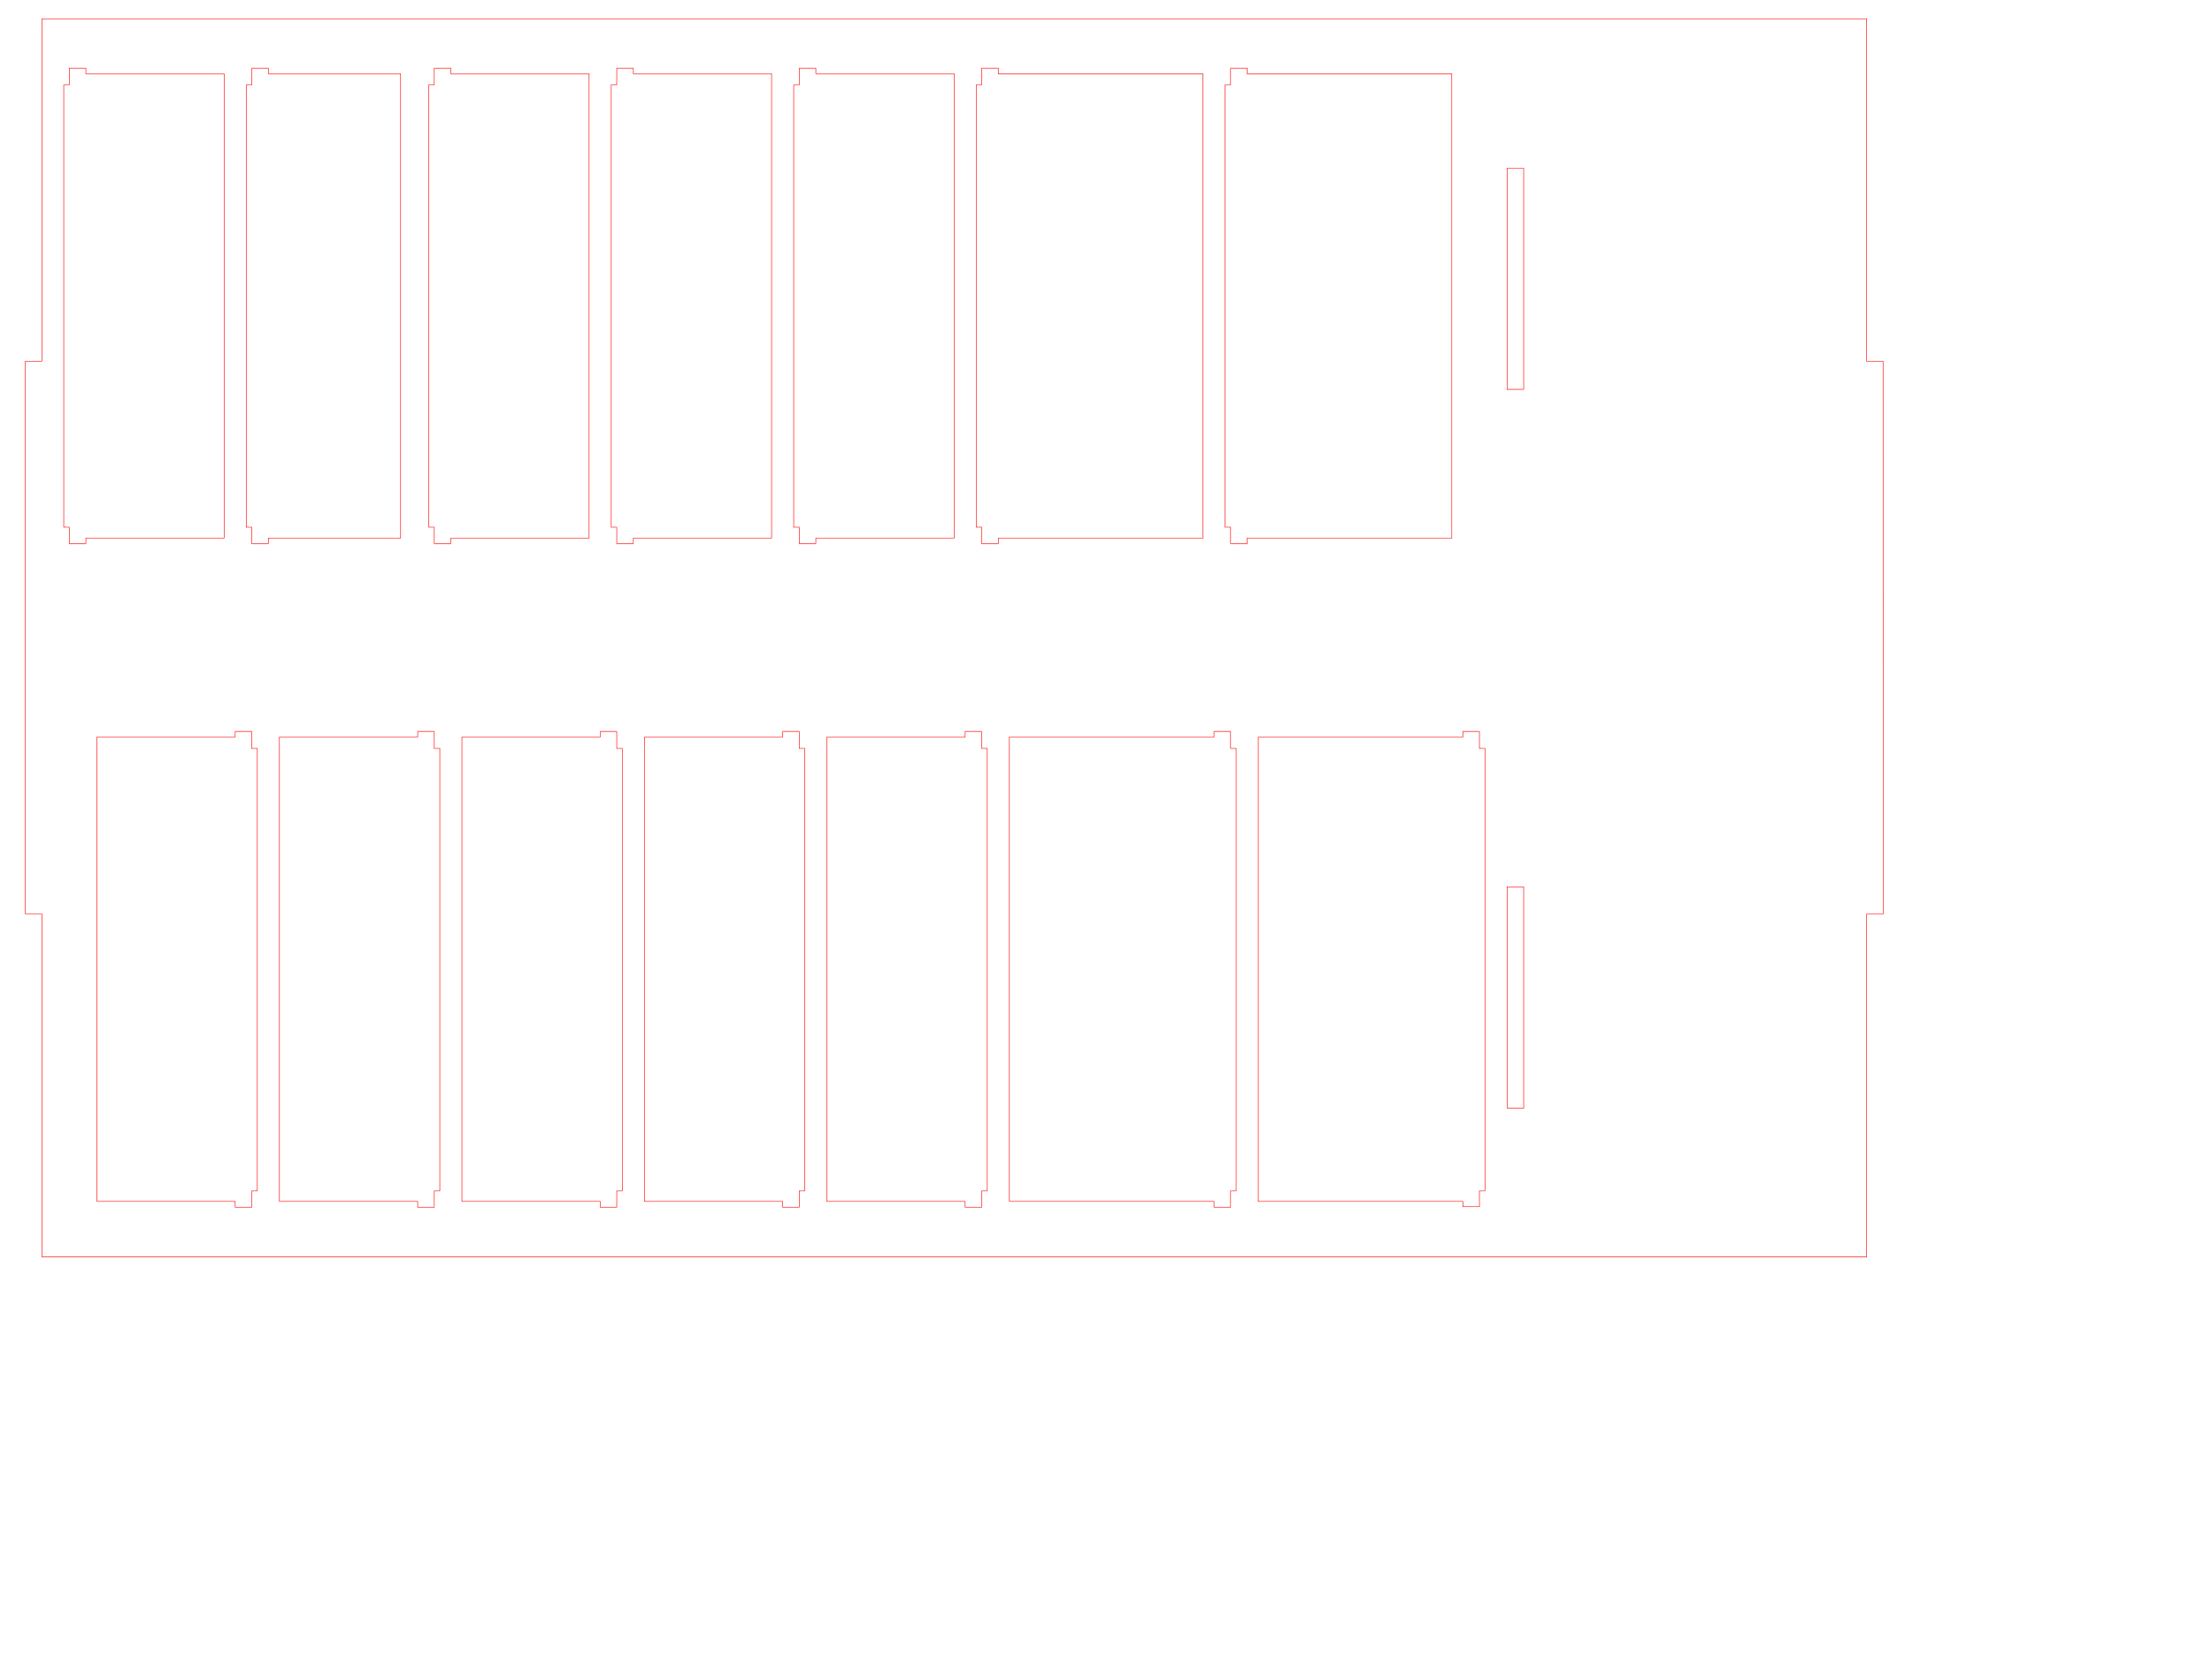
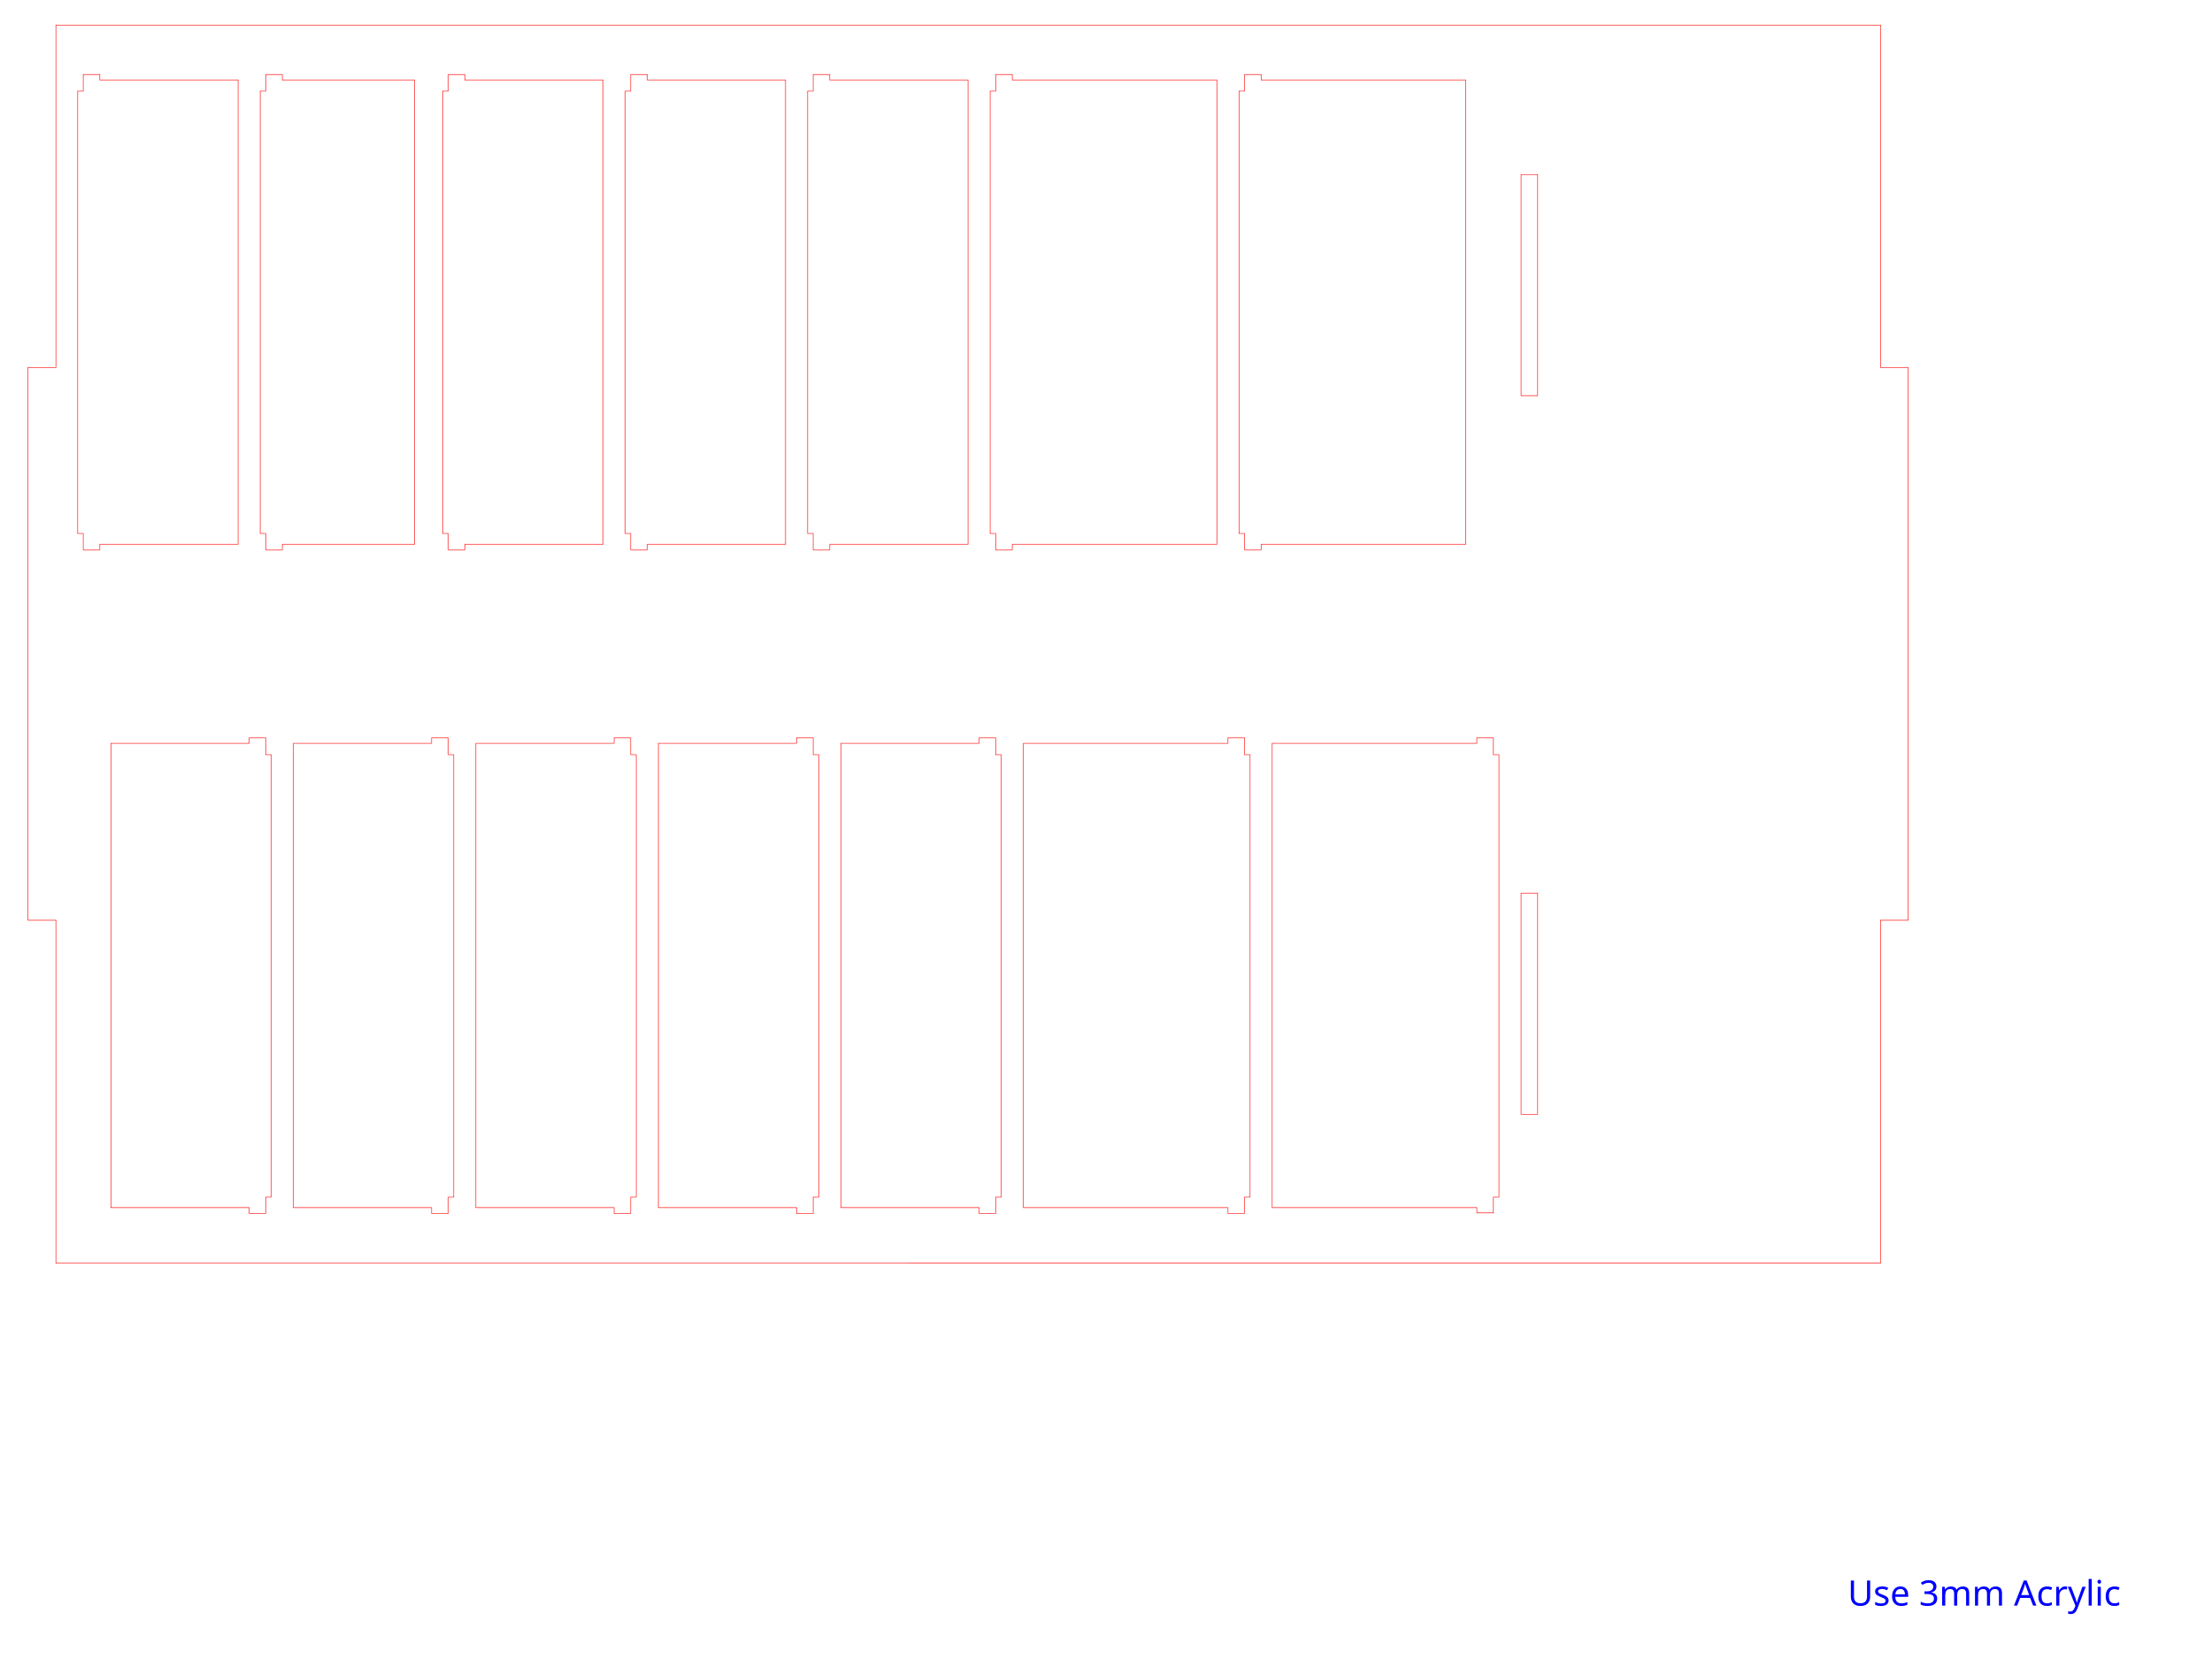
<svg xmlns="http://www.w3.org/2000/svg" width="400mm" height="300mm" viewBox="0 0 1417.323 1062.992" id="svg5366" version="1.1">
  <defs id="defs5368" />
  <g id="layer1" transform="translate(0,10.62992)">
-     <path id="rect4894-5-9-4-7" style="display:inline;fill:none;fill-opacity:0.578;stroke:#ff0000;stroke-width:0.354;stroke-miterlimit:4;stroke-dasharray:none;stroke-dashoffset:0;stroke-opacity:1" d="m 1206.632,574.984 -0.066,-354.17 -10.597,0 0,-219.411 -1169.101,-3e-4 0,219.411 -10.619,0 -0.024,354.17 10.643,0 0,219.765 1169.101,3e-4 0,-219.765 z M 976.283,97.19 l 0,141.668 -10.629,0 0,-141.668 z m 0,460.453 0,141.668 -10.629,0 0,-141.668 z M 799.119,36.646 l 131.102,0 0,297.503 -131.102,0 4e-4,3.541 -10.631,0 0,-10.48 -3.543,0 0,-283.465 3.543,0 0,-10.641 10.631,0 z m 138.189,722.507 -131.103,0 0,-297.503 131.103,0 8.7e-4,-3.541 10.629,0 0,10.834 3.543,0 0,283.465 -3.543,0 0,10.114 -10.629,0 z M 639.67,36.646 l 131.102,0 0,297.503 -131.102,0 0,3.541 -10.631,0 0,-10.48 -3.543,0 0,-283.465 3.543,0 0,-10.641 10.631,0 z m 138.189,722.507 -131.103,0 0,-297.503 131.103,0 4.7e-4,-3.541 10.629,0 0,10.834 3.543,0 0,283.465 -3.543,0 0,10.463 -10.629,0 z m -159.449,-301.045 10.629,0 0,10.834 3.544,0 0,283.465 -3.544,0 0,10.463 -10.629,0 0,-3.717 -88.582,0 0,-297.503 88.582,0 z m -95.67,-120.418 -10.629,0 0,-10.48 -3.544,0 0,-283.465 3.544,0 0,-10.641 10.629,0 6e-4,3.541 88.581,0 0,297.503 -88.583,0 z m -21.259,421.463 -88.582,0 0,-297.503 88.582,0 -4e-4,-3.541 10.631,0 0,10.834 3.543,0 0,283.465 -3.543,0 0,10.463 -10.631,0 z m -95.668,-421.463 -10.631,0 0,-10.48 -3.543,0 0,-283.465 3.543,0 0,-10.641 10.631,0 -9e-4,3.541 88.583,0 0,297.503 -88.583,0 z m -21.261,421.463 -88.583,0 0,-297.503 88.583,0 0,-3.541 10.631,0 0,10.834 3.542,0 0,283.465 -3.542,0 0,10.463 -10.629,0 z m -95.669,-421.463 -10.631,0 0,-10.48 -3.543,0 0,-283.465 3.543,0 0,-10.641 10.631,0 -3e-4,3.541 88.582,0 0,297.503 -88.582,0 z m -21.26,421.463 -88.584,0 0,-297.503 88.584,0 3e-4,-3.541 10.629,0 0,10.834 3.544,0 0,283.465 -3.544,0 0,10.463 -10.629,0 z m -95.669,-421.463 -10.629,0 0,-10.48 -3.544,0 0,-283.465 3.544,0 0,-10.641 10.629,0 -7e-4,3.541 84.729,0 0,297.503 -84.727,0 z m -21.26,421.463 -88.582,0 0,-297.503 88.582,0 -2e-4,-3.541 10.629,0 0,10.834 3.544,0 0,283.465 -3.544,0 0,10.463 -10.631,0 z m -95.67,-421.463 -10.629,0 0,-10.48 -3.544,0 0,-283.465 3.544,0 0,-10.641 10.629,0 8e-4,3.541 88.583,0 0,297.503 -88.583,0 z" />
+     <path id="rect4894-5-9-4-7" style="display:inline;fill:none;fill-opacity:0.578;stroke:#ff0000;stroke-width:0.354;stroke-miterlimit:4;stroke-dasharray:none;stroke-dashoffset:0;stroke-opacity:1" d="m 1222.663,578.984 -0.066,-354.17 -17.684,0 0,-219.411 -1169.101,-3e-4 0,219.411 -17.894,0 -0.024,354.17 17.918,0 0,219.765 1169.101,3e-4 0,-219.765 z m -237.436,-477.794 0,141.668 -10.629,0 0,-141.668 z m 0,460.453 0,141.668 -10.629,0 0,-141.668 z M 808.063,40.646 l 131.102,0 0,297.503 -131.102,0 4e-4,3.541 -10.631,0 0,-10.48 -3.543,0 0,-283.465 3.543,0 0,-10.641 10.631,0 z m 138.189,722.507 -131.103,0 0,-297.503 131.103,0 8.7e-4,-3.541 10.629,0 0,10.834 3.543,0 0,283.465 -3.543,0 0,10.114 -10.629,0 z M 648.614,40.646 l 131.102,0 0,297.503 -131.102,0 0,3.541 -10.631,0 0,-10.48 -3.543,0 0,-283.465 3.543,0 0,-10.641 10.631,0 z m 138.189,722.507 -131.103,0 0,-297.503 131.103,0 4.7e-4,-3.541 10.629,0 0,10.834 3.543,0 0,283.465 -3.543,0 0,10.463 -10.629,0 z m -159.449,-301.045 10.629,0 0,10.834 3.544,0 0,283.465 -3.544,0 0,10.463 -10.629,0 0,-3.717 -88.582,0 0,-297.503 88.582,0 z m -95.67,-120.418 -10.629,0 0,-10.48 -3.544,0 0,-283.465 3.544,0 0,-10.641 10.629,0 6e-4,3.541 88.581,0 0,297.503 -88.583,0 z m -21.259,421.463 -88.582,0 0,-297.503 88.582,0 -4e-4,-3.541 10.631,0 0,10.834 3.543,0 0,283.465 -3.543,0 0,10.463 -10.631,0 z m -95.668,-421.463 -10.631,0 0,-10.48 -3.543,0 0,-283.465 3.543,0 0,-10.641 10.631,0 -9e-4,3.541 88.583,0 0,297.503 -88.583,0 z m -21.261,421.463 -88.583,0 0,-297.503 88.583,0 0,-3.541 10.631,0 0,10.834 3.542,0 0,283.465 -3.542,0 0,10.463 -10.629,0 z m -95.669,-421.463 -10.631,0 0,-10.48 -3.543,0 0,-283.465 3.543,0 0,-10.641 10.631,0 -3e-4,3.541 88.582,0 0,297.503 -88.582,0 z m -21.26,421.463 -88.584,0 0,-297.503 88.584,0 3e-4,-3.541 10.629,0 0,10.834 3.544,0 0,283.465 -3.544,0 0,10.463 -10.629,0 z m -95.669,-421.463 -10.629,0 0,-10.48 -3.544,0 0,-283.465 3.544,0 0,-10.641 10.629,0 -7e-4,3.541 84.729,0 0,297.503 -84.727,0 z m -21.26,421.463 -88.582,0 0,-297.503 88.582,0 -2e-4,-3.541 10.629,0 0,10.834 3.544,0 0,283.465 -3.544,0 0,10.463 -10.631,0 z m -95.67,-421.463 -10.629,0 0,-10.48 -3.544,0 0,-283.465 3.544,0 0,-10.641 10.629,0 8e-4,3.541 88.583,0 0,297.503 -88.583,0 z" />
+     <text xml:space="preserve" style="font-style:normal;font-variant:normal;font-weight:normal;font-stretch:normal;font-size:22.5px;line-height:125%;font-family:sans-serif;-inkscape-font-specification:'sans-serif, Normal';text-align:start;letter-spacing:0px;word-spacing:0px;writing-mode:lr-tb;text-anchor:start;fill:#0000ff;fill-opacity:1;stroke:none;stroke-width:1px;stroke-linecap:butt;stroke-linejoin:miter;stroke-opacity:1" x="1183.882" y="1018.163" id="text4159">
+       <tspan id="tspan4161" x="1183.882" y="1018.163">Use 3mm Acrylic</tspan>
+     </text>
  </g>
</svg>
